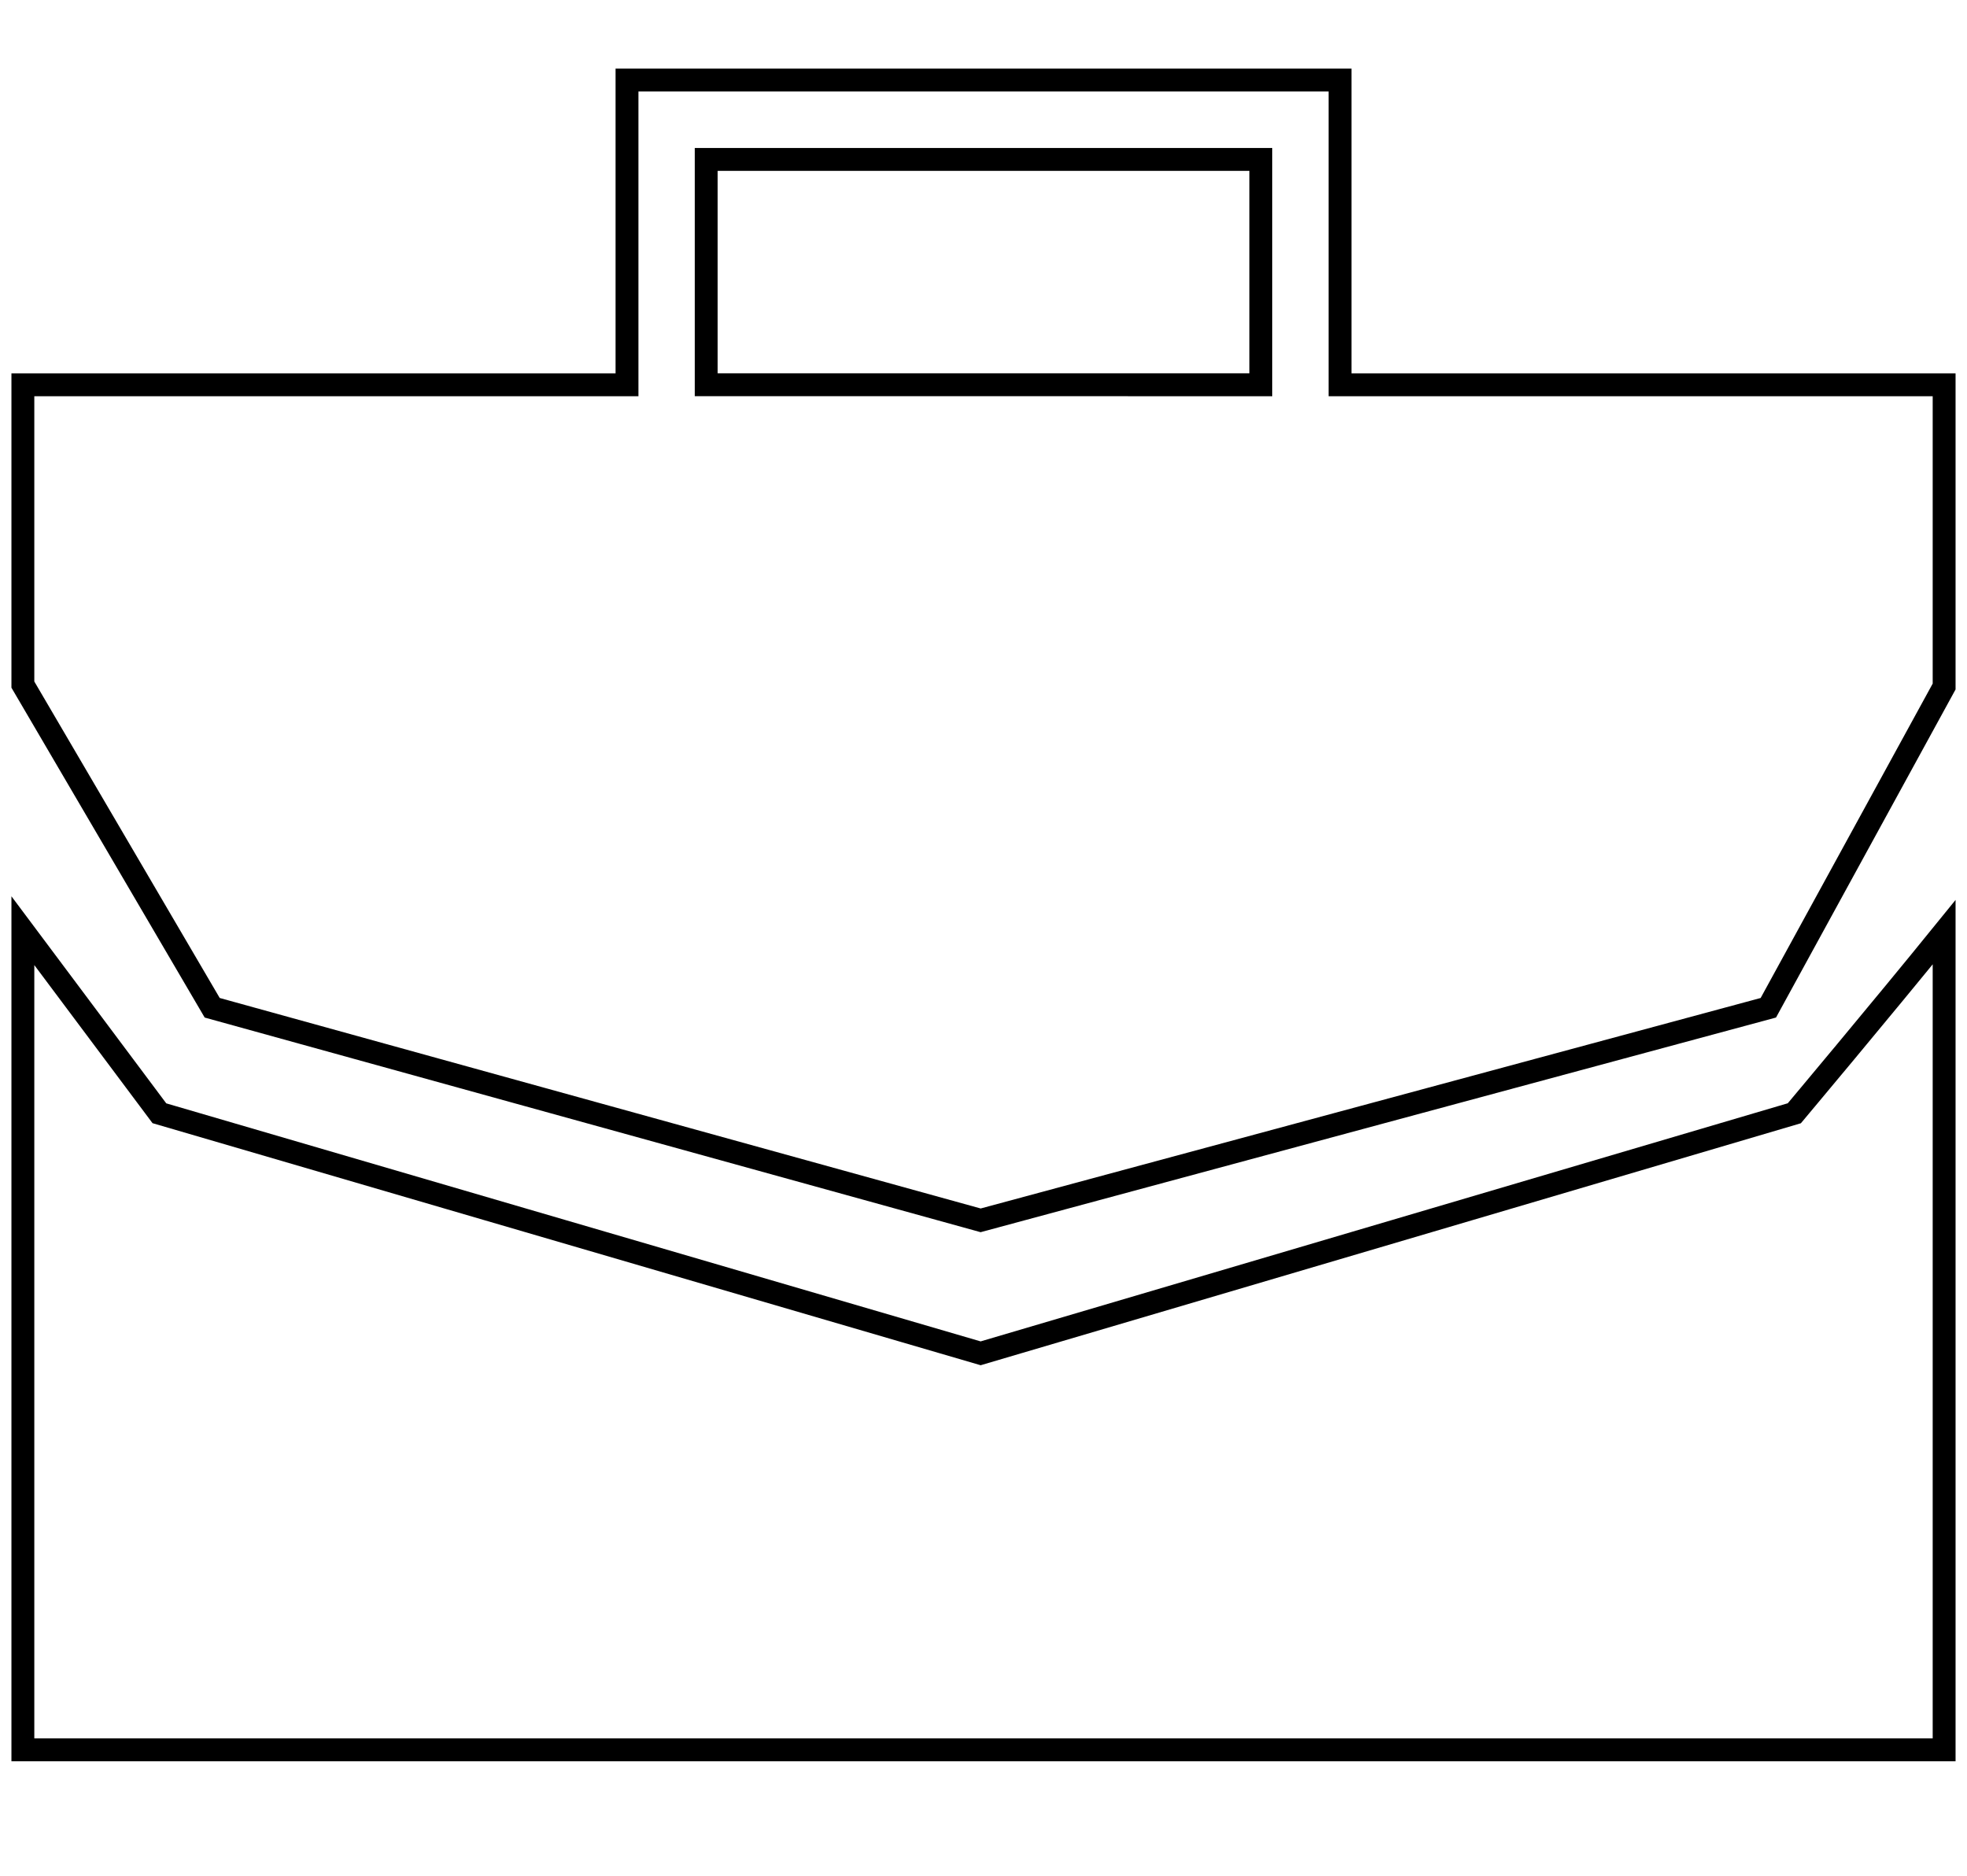
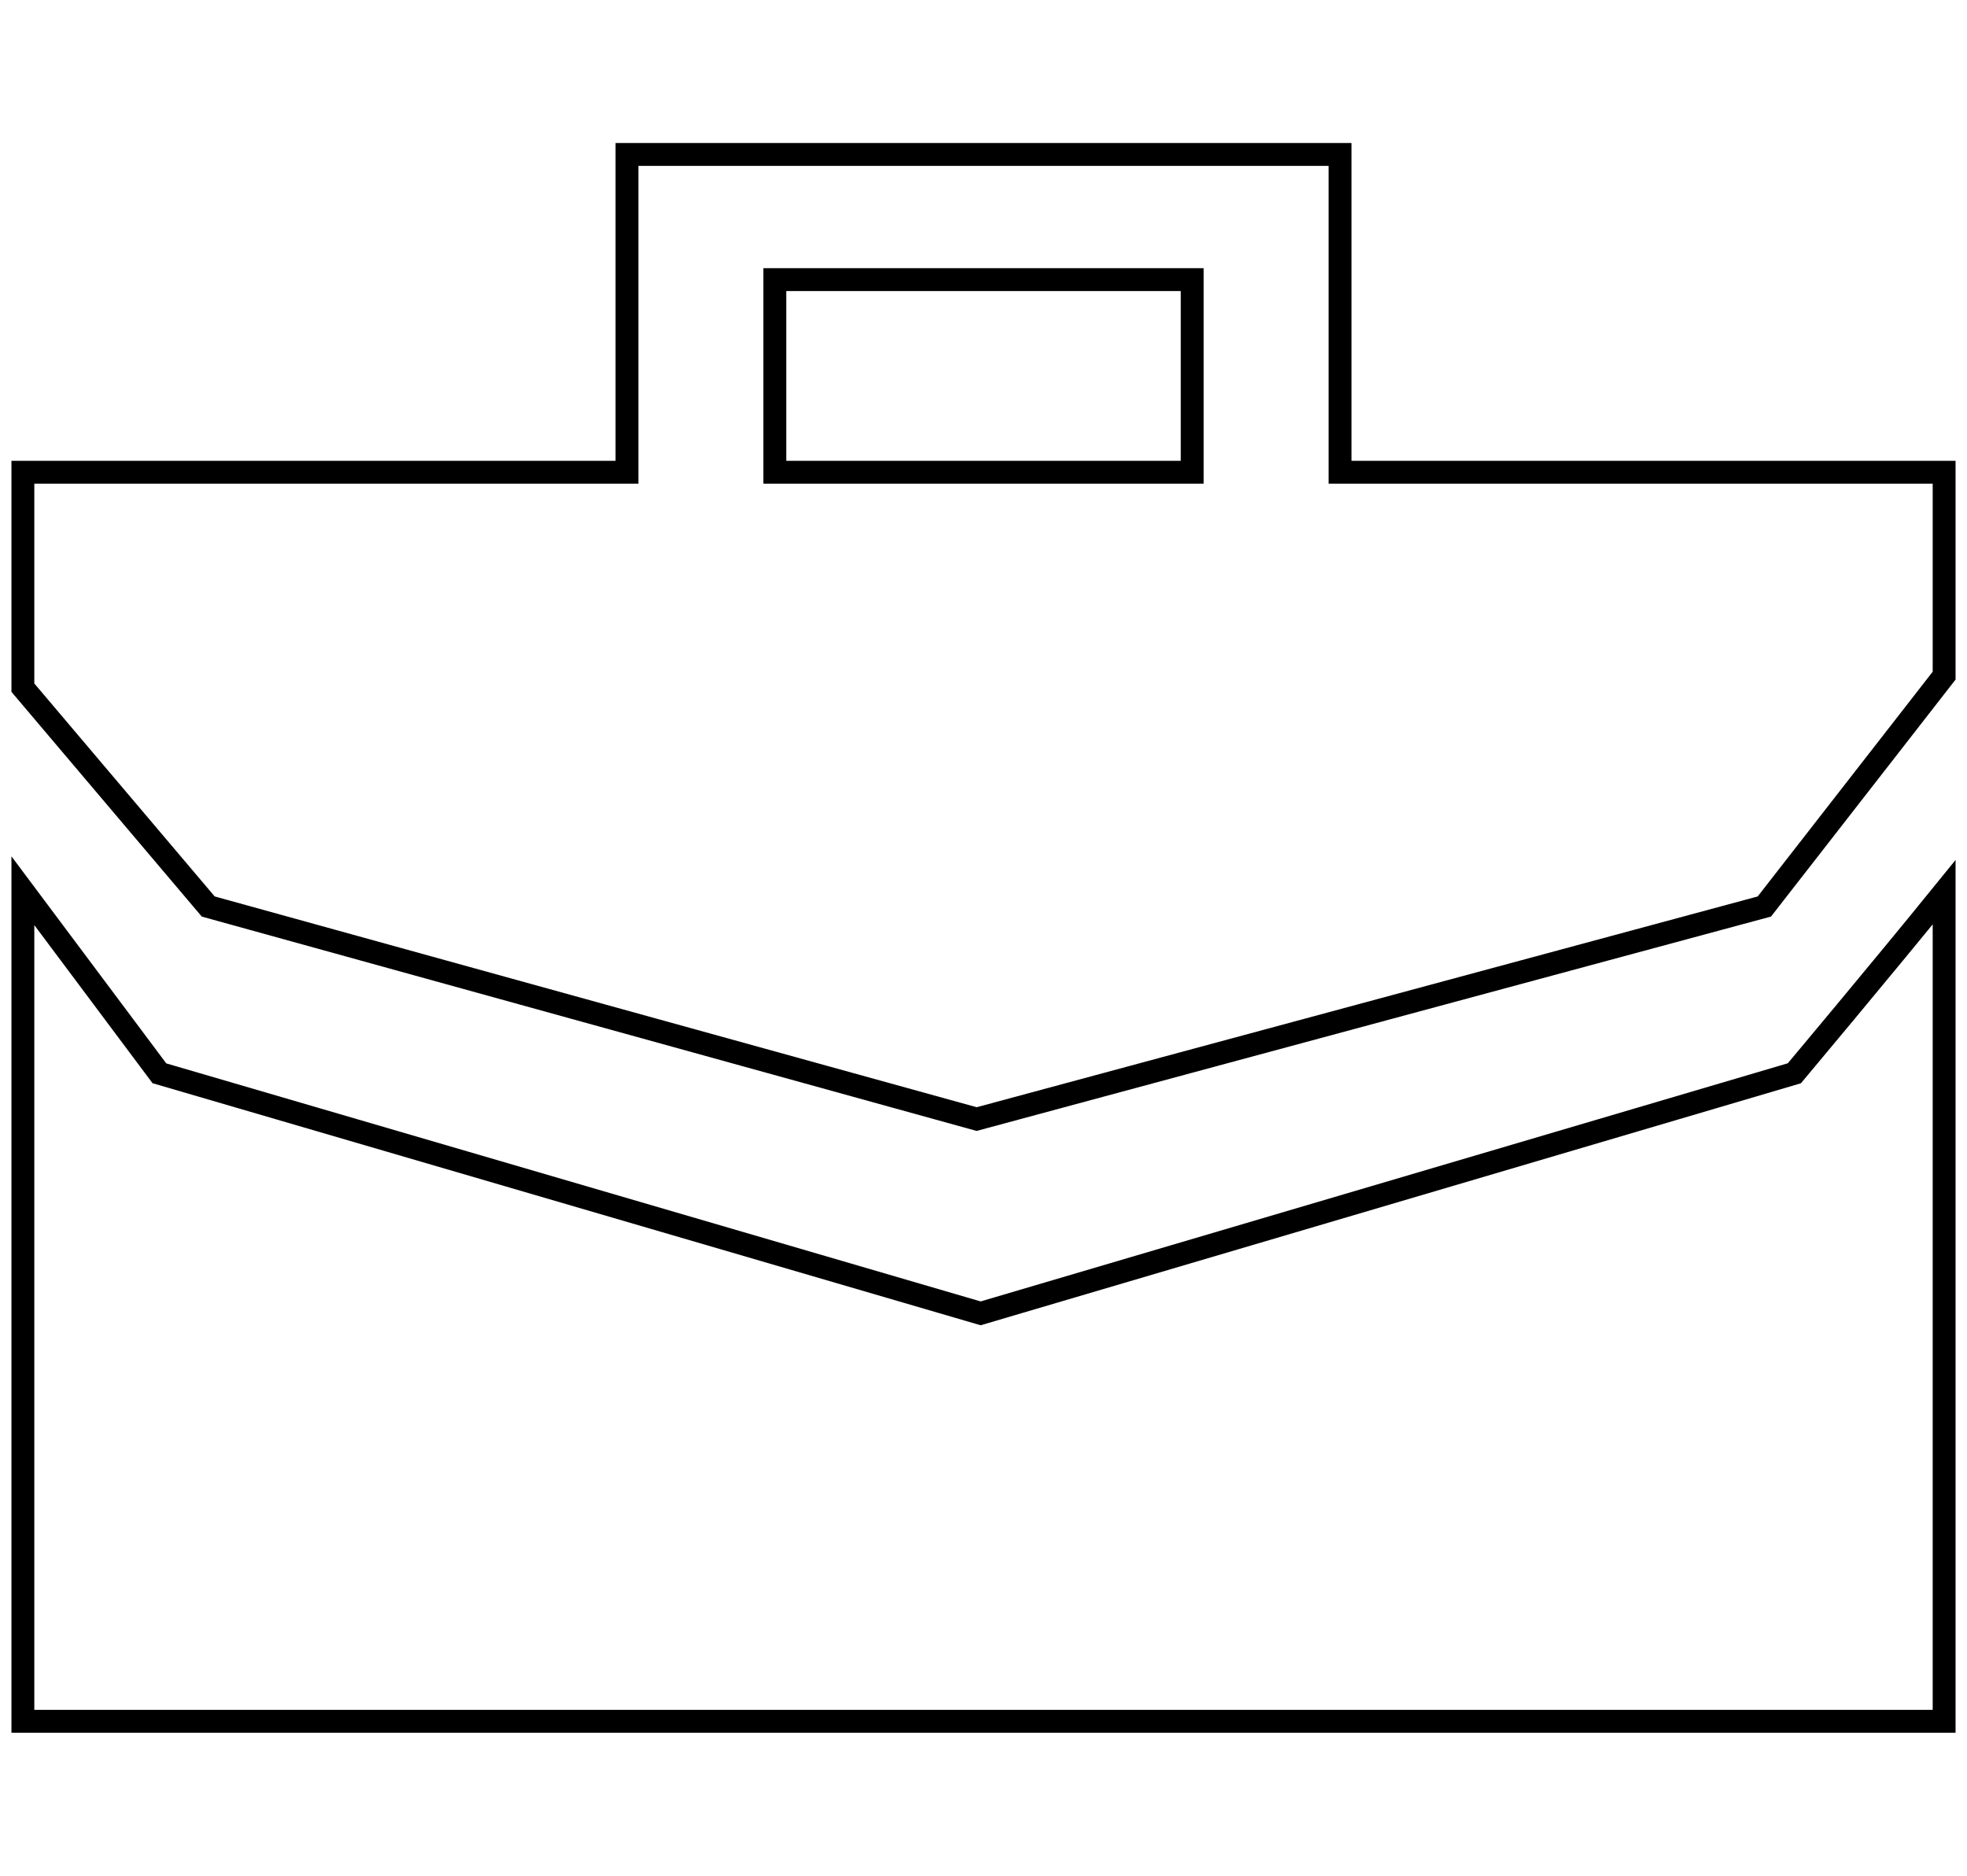
<svg xmlns="http://www.w3.org/2000/svg" width="172" height="164" viewBox="0 0 172 164">
  <defs>
-     <clipPath id="clip-experience">
+     <clipPath id="clip-experiencesvg">
      <rect width="172" height="164" />
    </clipPath>
  </defs>
-   <g id="experience" clip-path="url(#clip-experience)">
-     <path id="Union_10" data-name="Union 10" d="M168,145.99H0V74.37L11.938,90.333,83.75,111.321,154.9,90.333c.069-.083,7.624-9.081,13.1-15.832V145.99h0ZM16.555,81.109,0,52.854V26.641H52.826V0h62.351V26.641H168V53.023L152.628,81.109,83.75,99.694Zm91.694-54.468V6.94H59.754v19.7Z" transform="translate(2 7)" fill="none" stroke="#000" stroke-width="2" />
+   <g id="experiencesvg" clip-path="url(#clip-experiencesvg)">
+     <path id="Union_10" data-name="Union 10" d="M168,145.99H0V73.37L11.938,89.333,83.75,110.321,154.9,89.333c.068-.082,7.586-9.035,13.1-15.832V145.99h0ZM16.208,74.751,0,55.617V36.785H52.826V9h62.351V36.785H168V54.567l-15.72,20.184L83.4,93.336Zm86.04-37.967V19.94H65.753V36.785Z" transform="translate(2 4.505)" fill="none" stroke="#000" stroke-width="2" />
  </g>
</svg>
